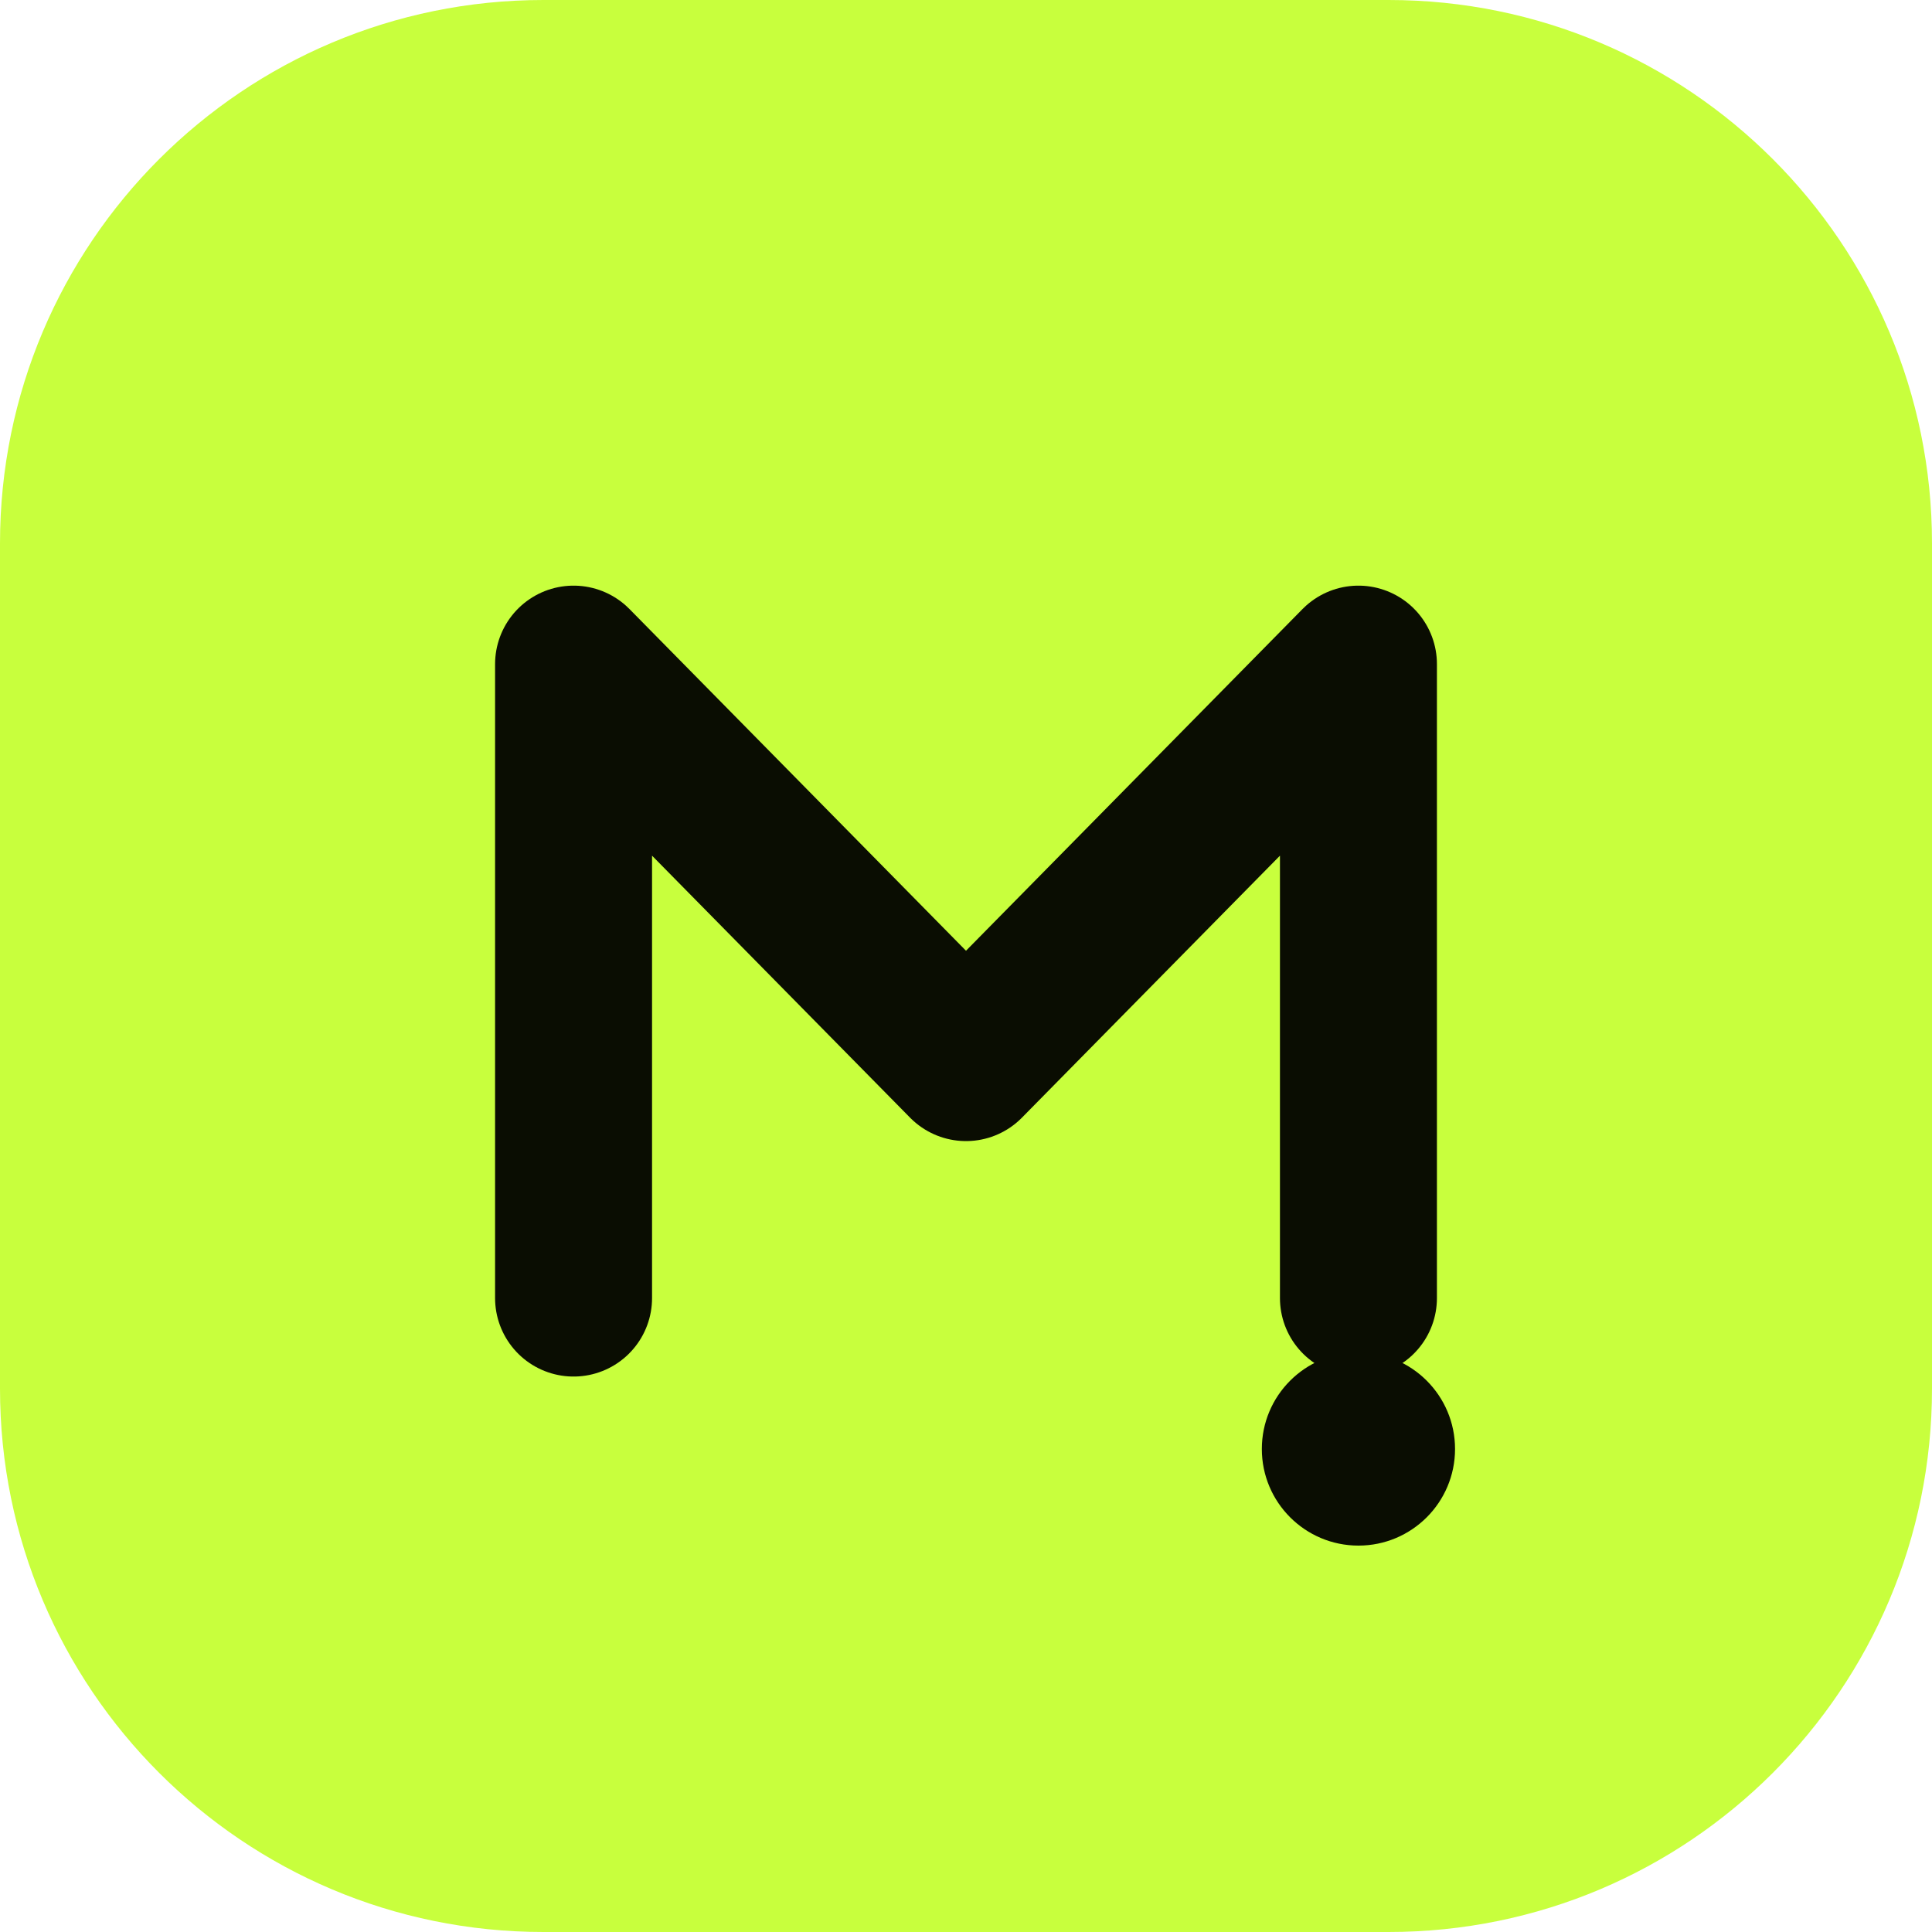
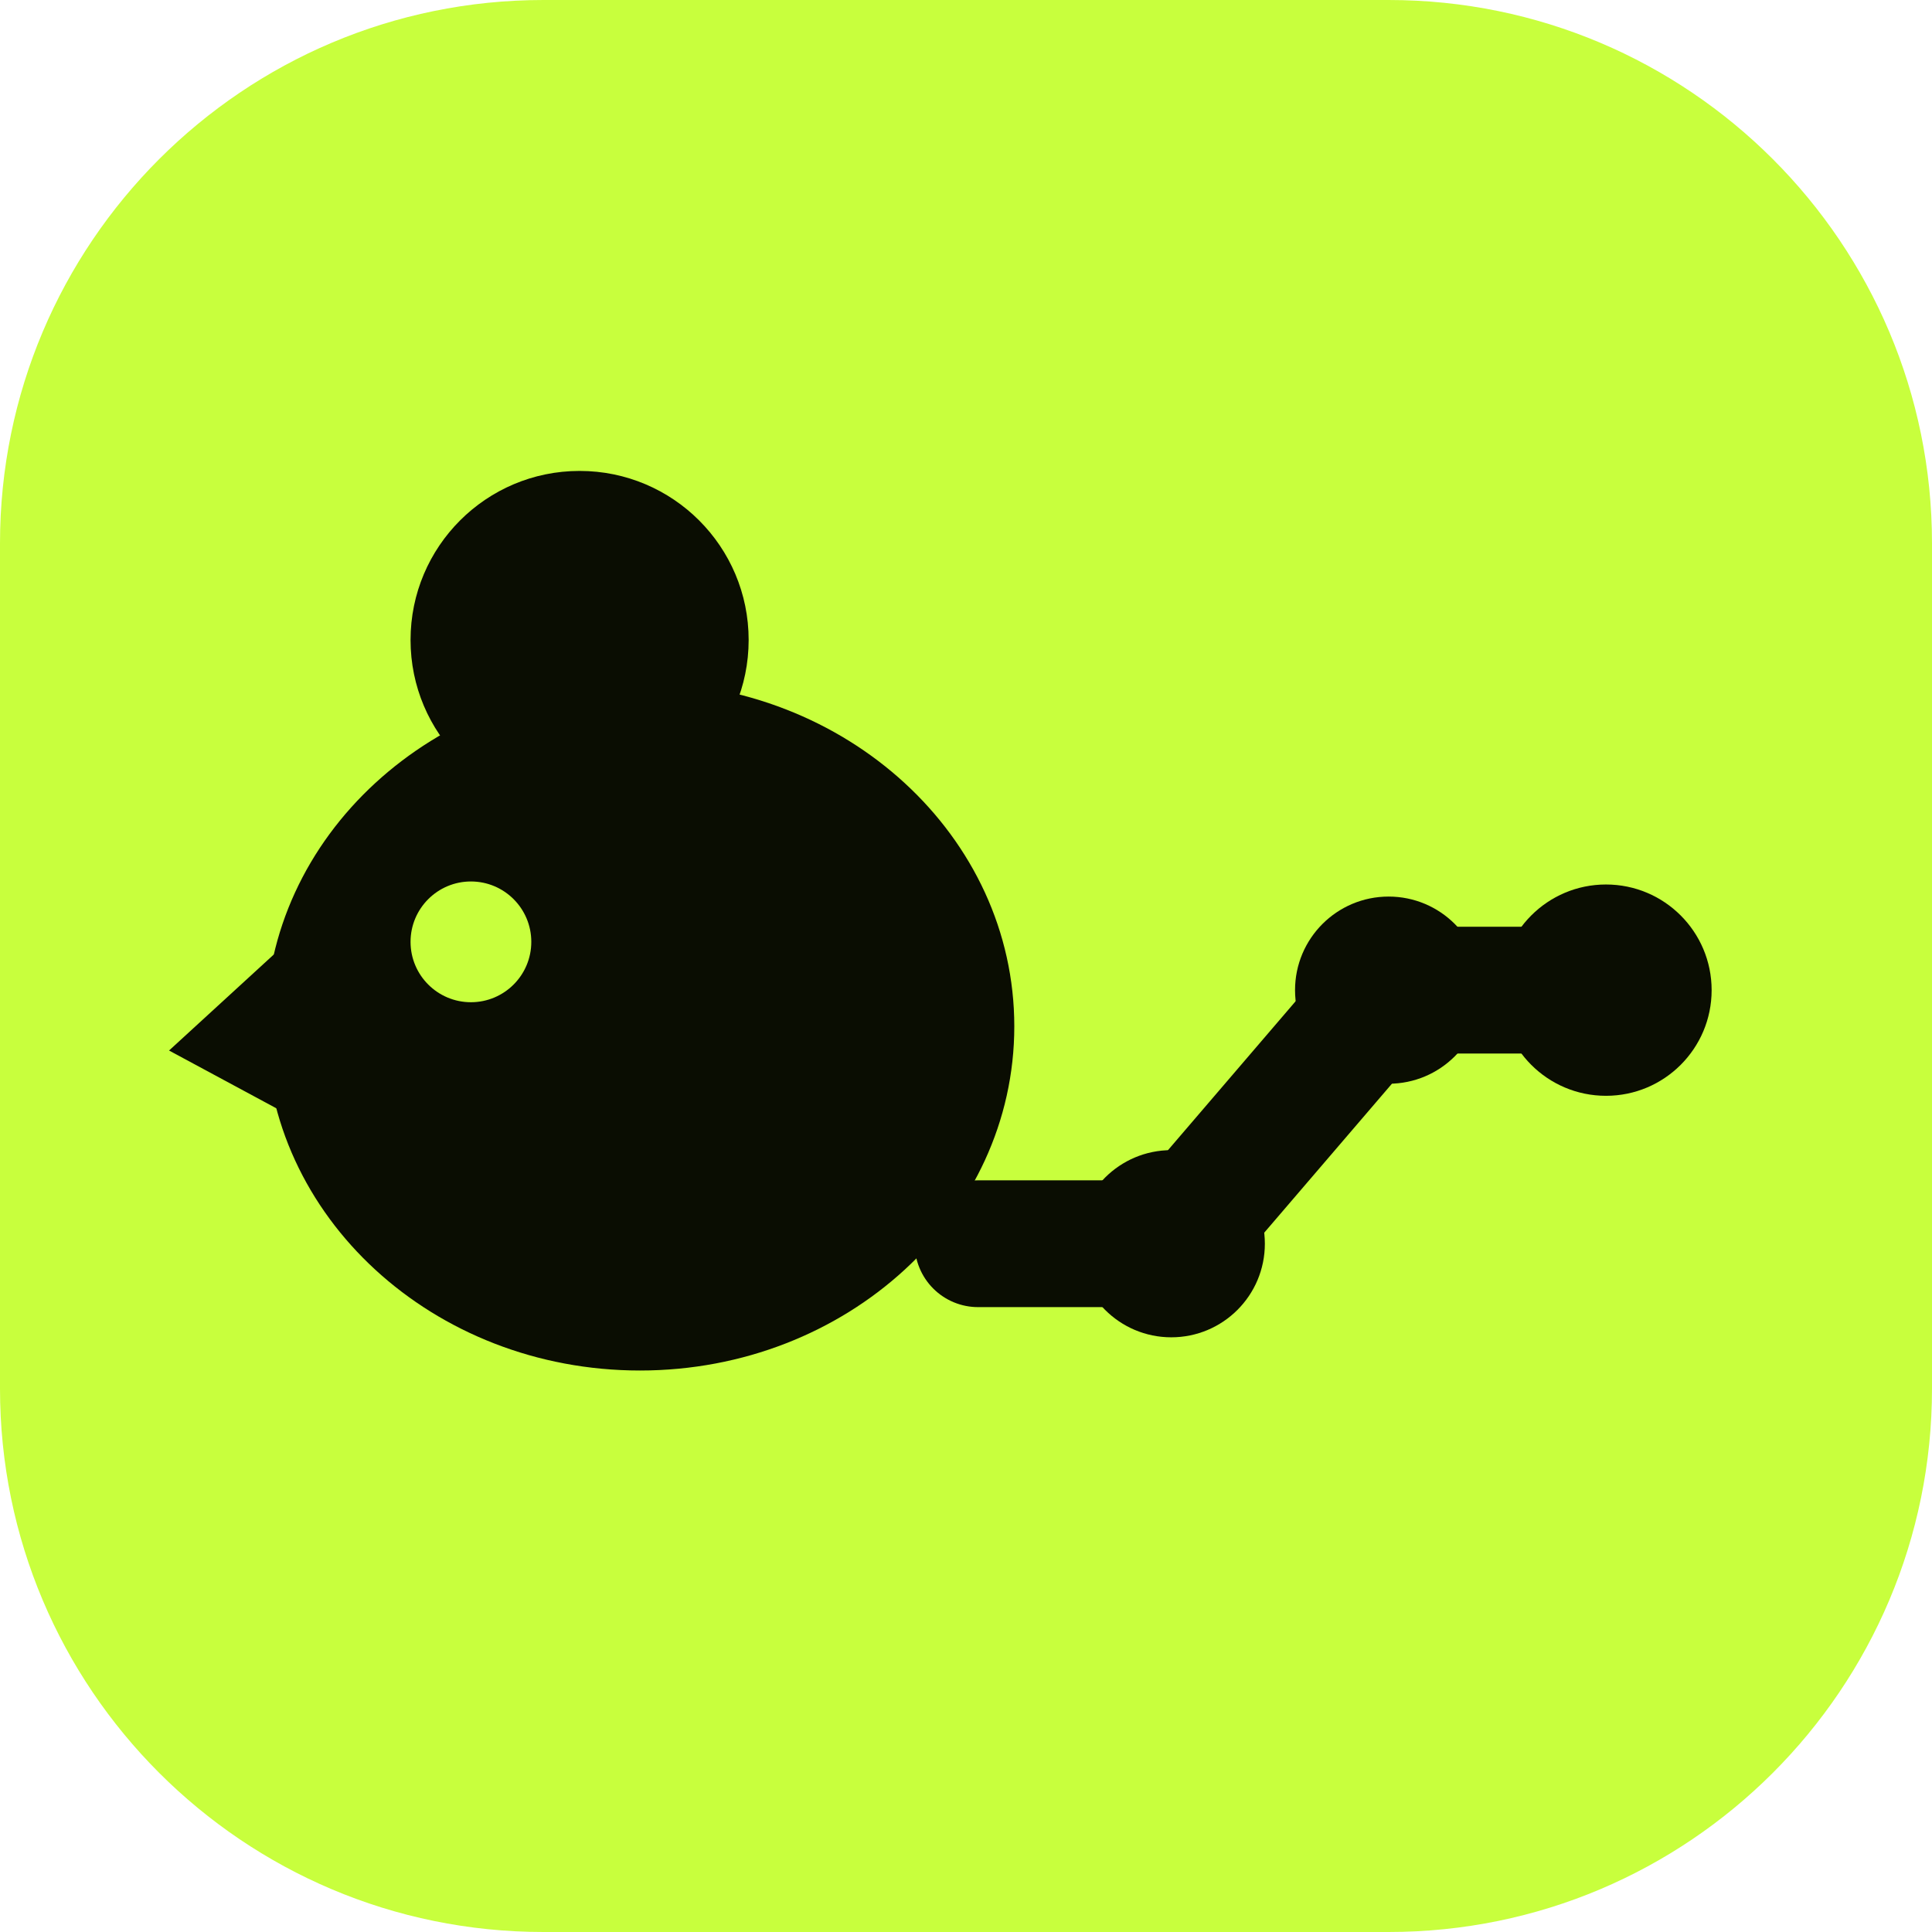
<svg xmlns="http://www.w3.org/2000/svg" viewBox="0 0 32 32" width="32" height="32">
  <rect width="32" height="32" rx="9" fill="#C8FF3D" />
-   <path d="M9.5 21.5V11l6.5 6.6 6.5-6.6v10.5" fill="none" stroke="#0A0D02" stroke-width="2.6" stroke-linecap="round" stroke-linejoin="round" />
-   <circle cx="22.5" cy="24" r="1.6" fill="#0A0D02" />
+   <circle cx="9.6" cy="10.6" r="2.8" fill="#0A0D02" />
+   <ellipse cx="10.6" cy="17" rx="6.2" ry="5.7" fill="#0A0D02" />
+   <path d="M5.2 15.2 2.8 17.4 5.4 18.8Z" fill="#0A0D02" />
+   <circle cx="7.8" cy="15.6" r="1" fill="#C8FF3D" />
+   <path d="M16.2 20.6 19.4 20.6 23 16.4 26.6 16.4" fill="none" stroke="#0A0D02" stroke-width="2.1" stroke-linecap="round" stroke-linejoin="round" />
+   <circle cx="19.4" cy="20.6" r="1.55" fill="#0A0D02" />
+   <circle cx="23" cy="16.4" r="1.55" fill="#0A0D02" />
+   <circle cx="26.6" cy="16.4" r="1.75" fill="#0A0D02" />
</svg>
